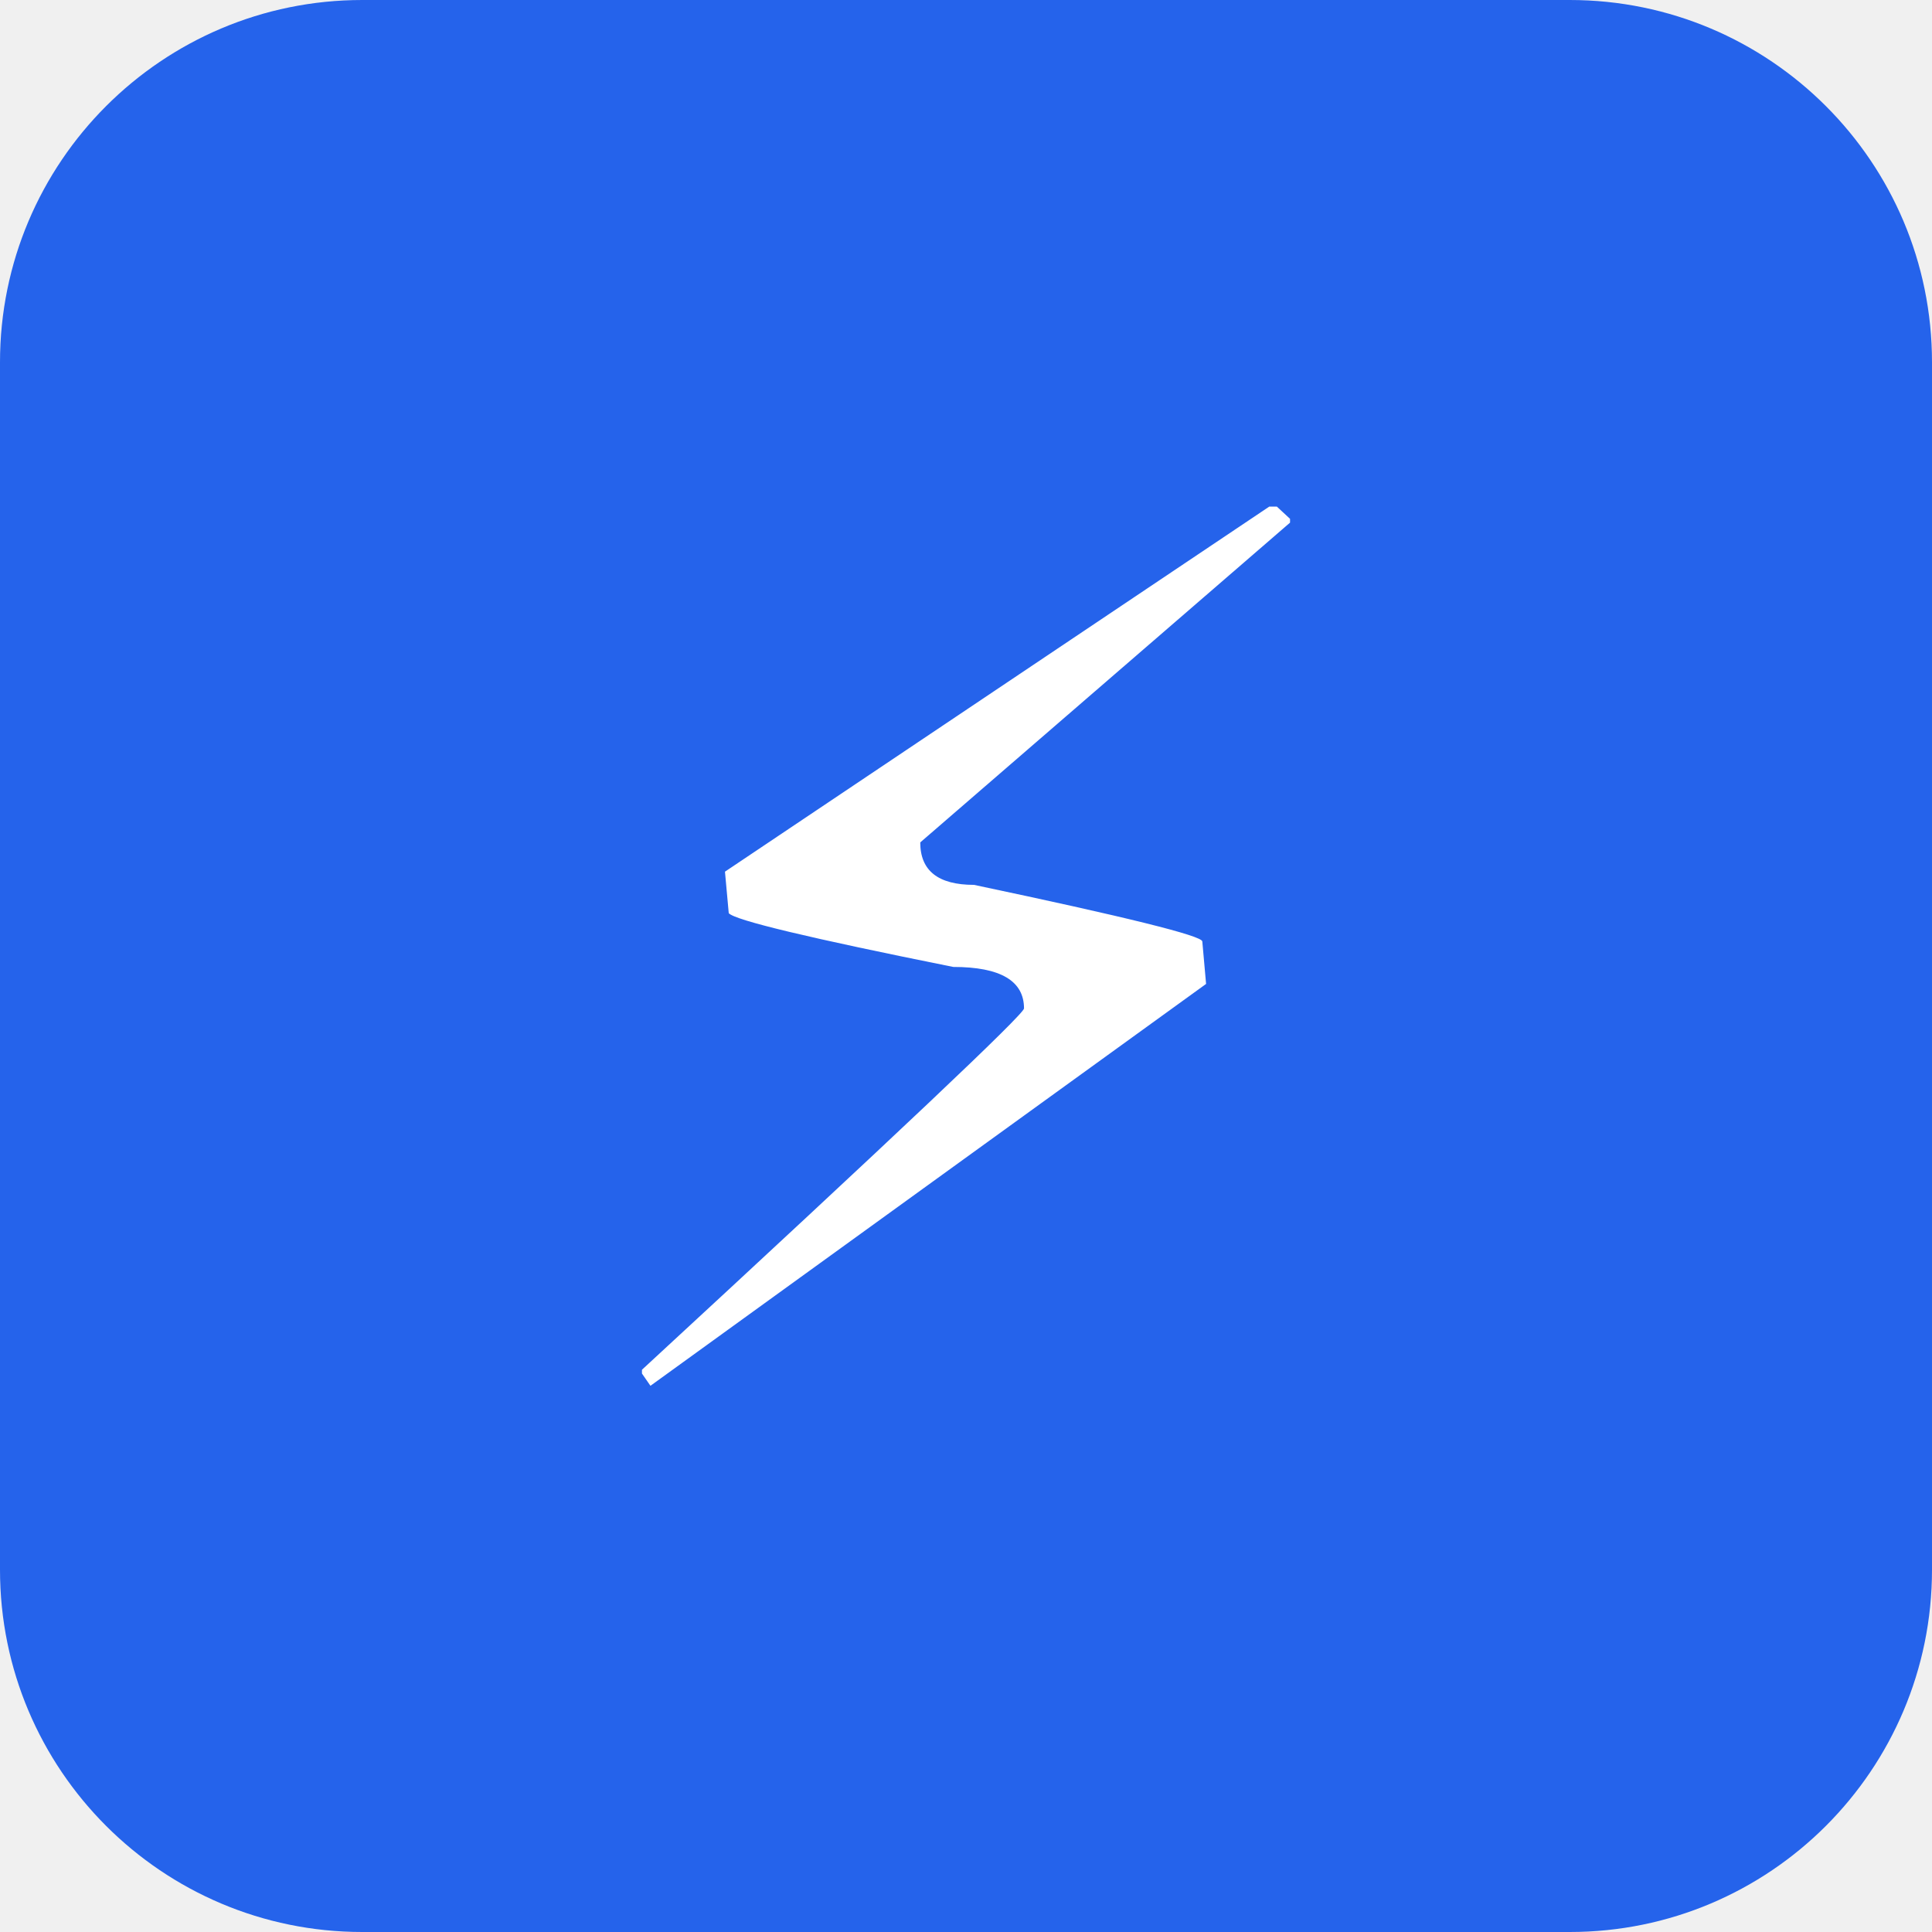
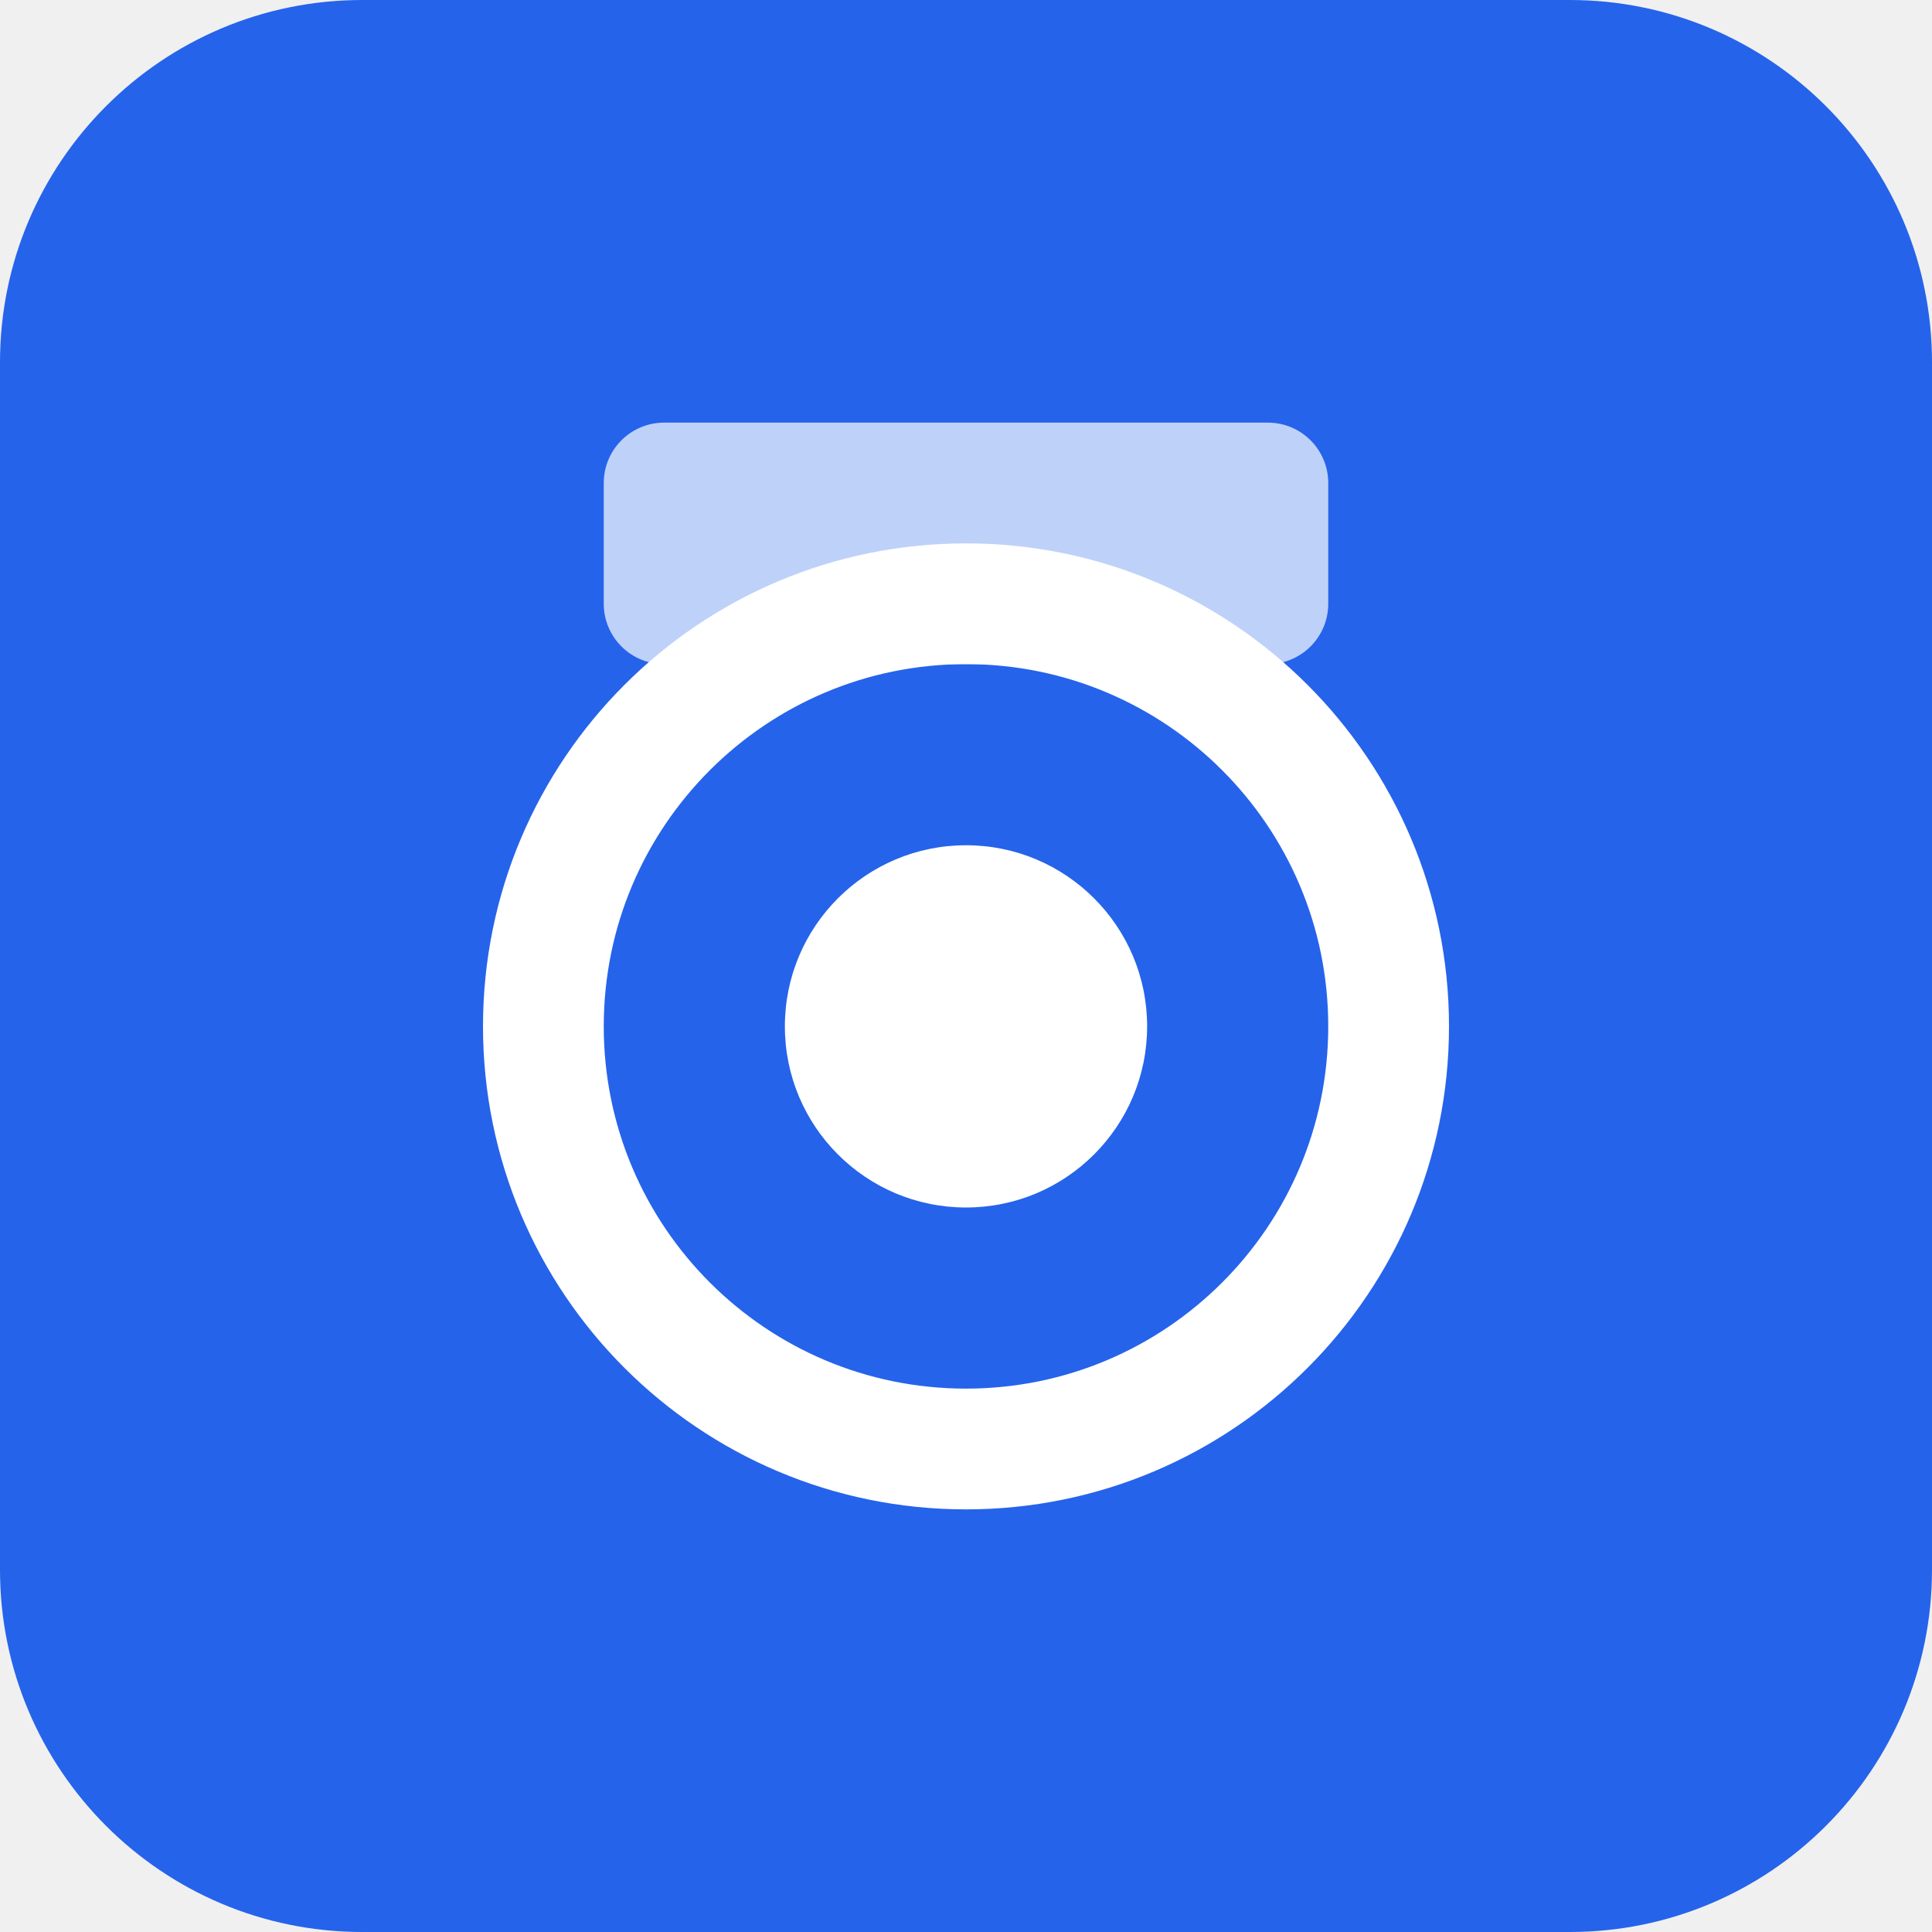
<svg xmlns="http://www.w3.org/2000/svg" viewBox="0 0 32 32">
  <rect width="32" height="32" rx="6" fill="#2563eb" />
-   <text x="16" y="23" text-anchor="middle" font-size="20" font-family="Arial, sans-serif" font-weight="bold" fill="white">⚡</text>
+   <circle cx="16" cy="17" r="7" fill="none" stroke="#fff" stroke-width="2" />
+   <circle cx="16" cy="17" r="3" fill="#fff" />
+   <rect x="10" y="7" width="12" height="4" rx="1" fill="#fff" opacity="0.7" />
</svg>
